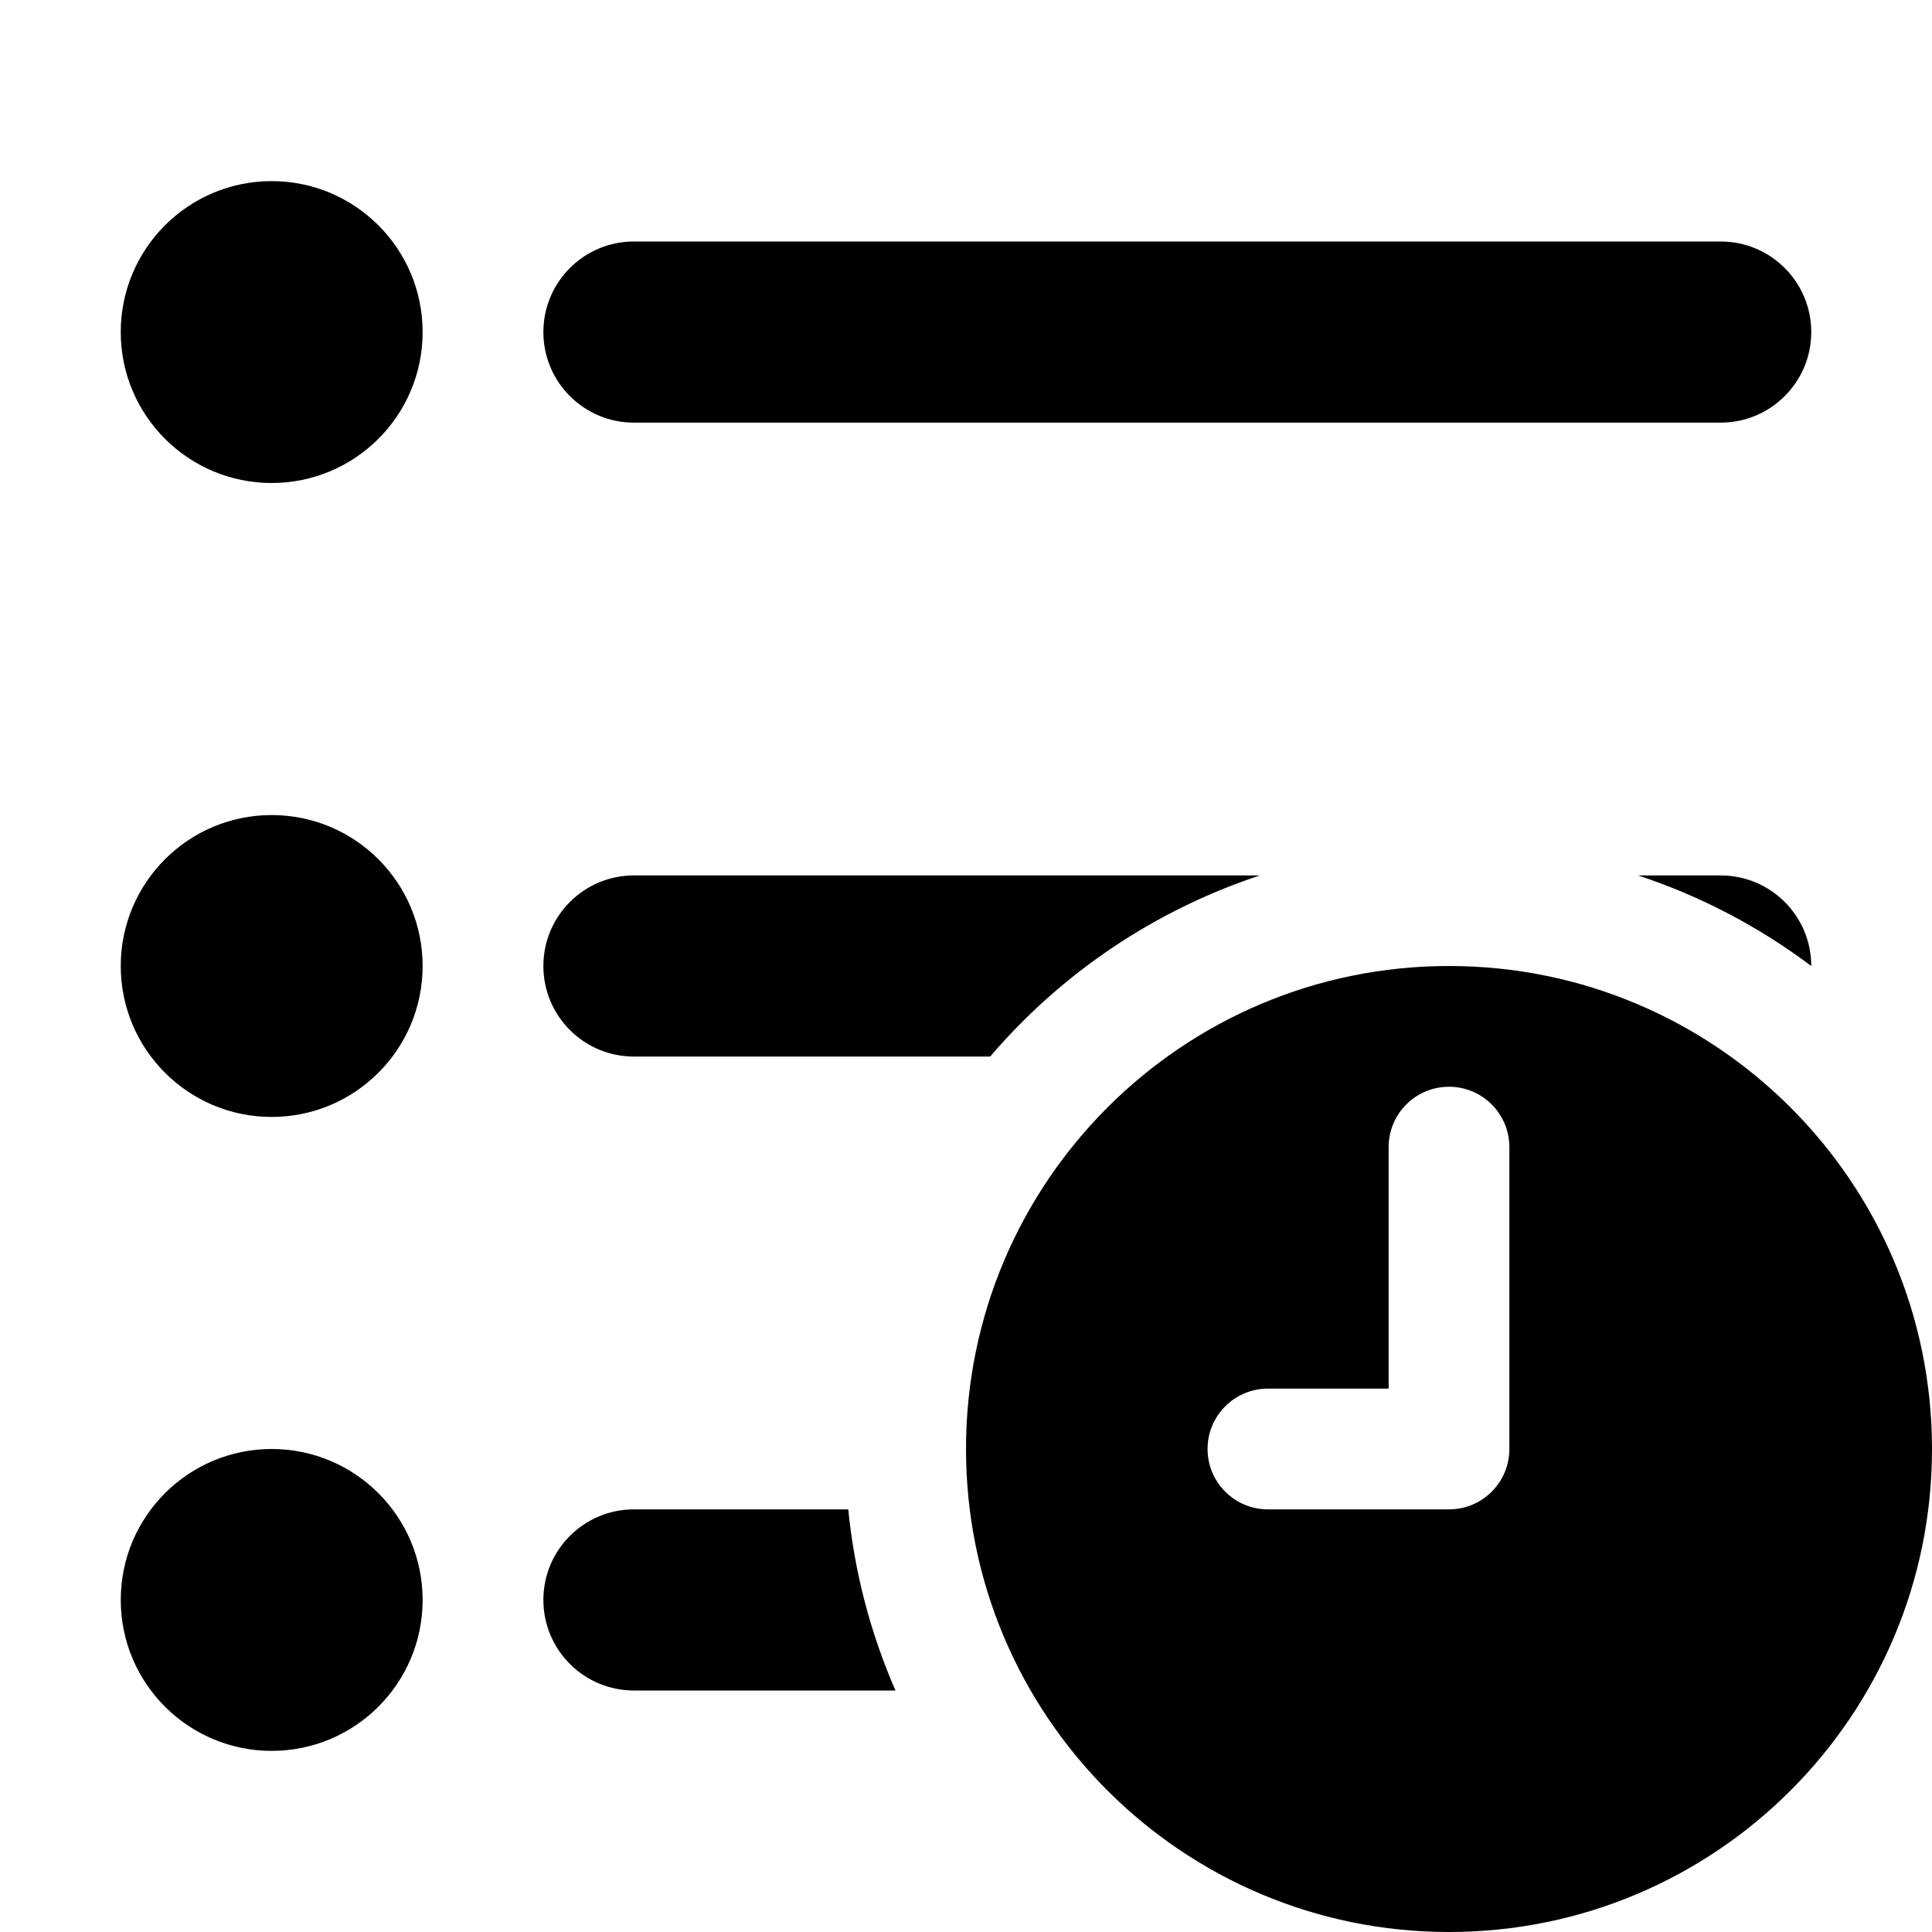
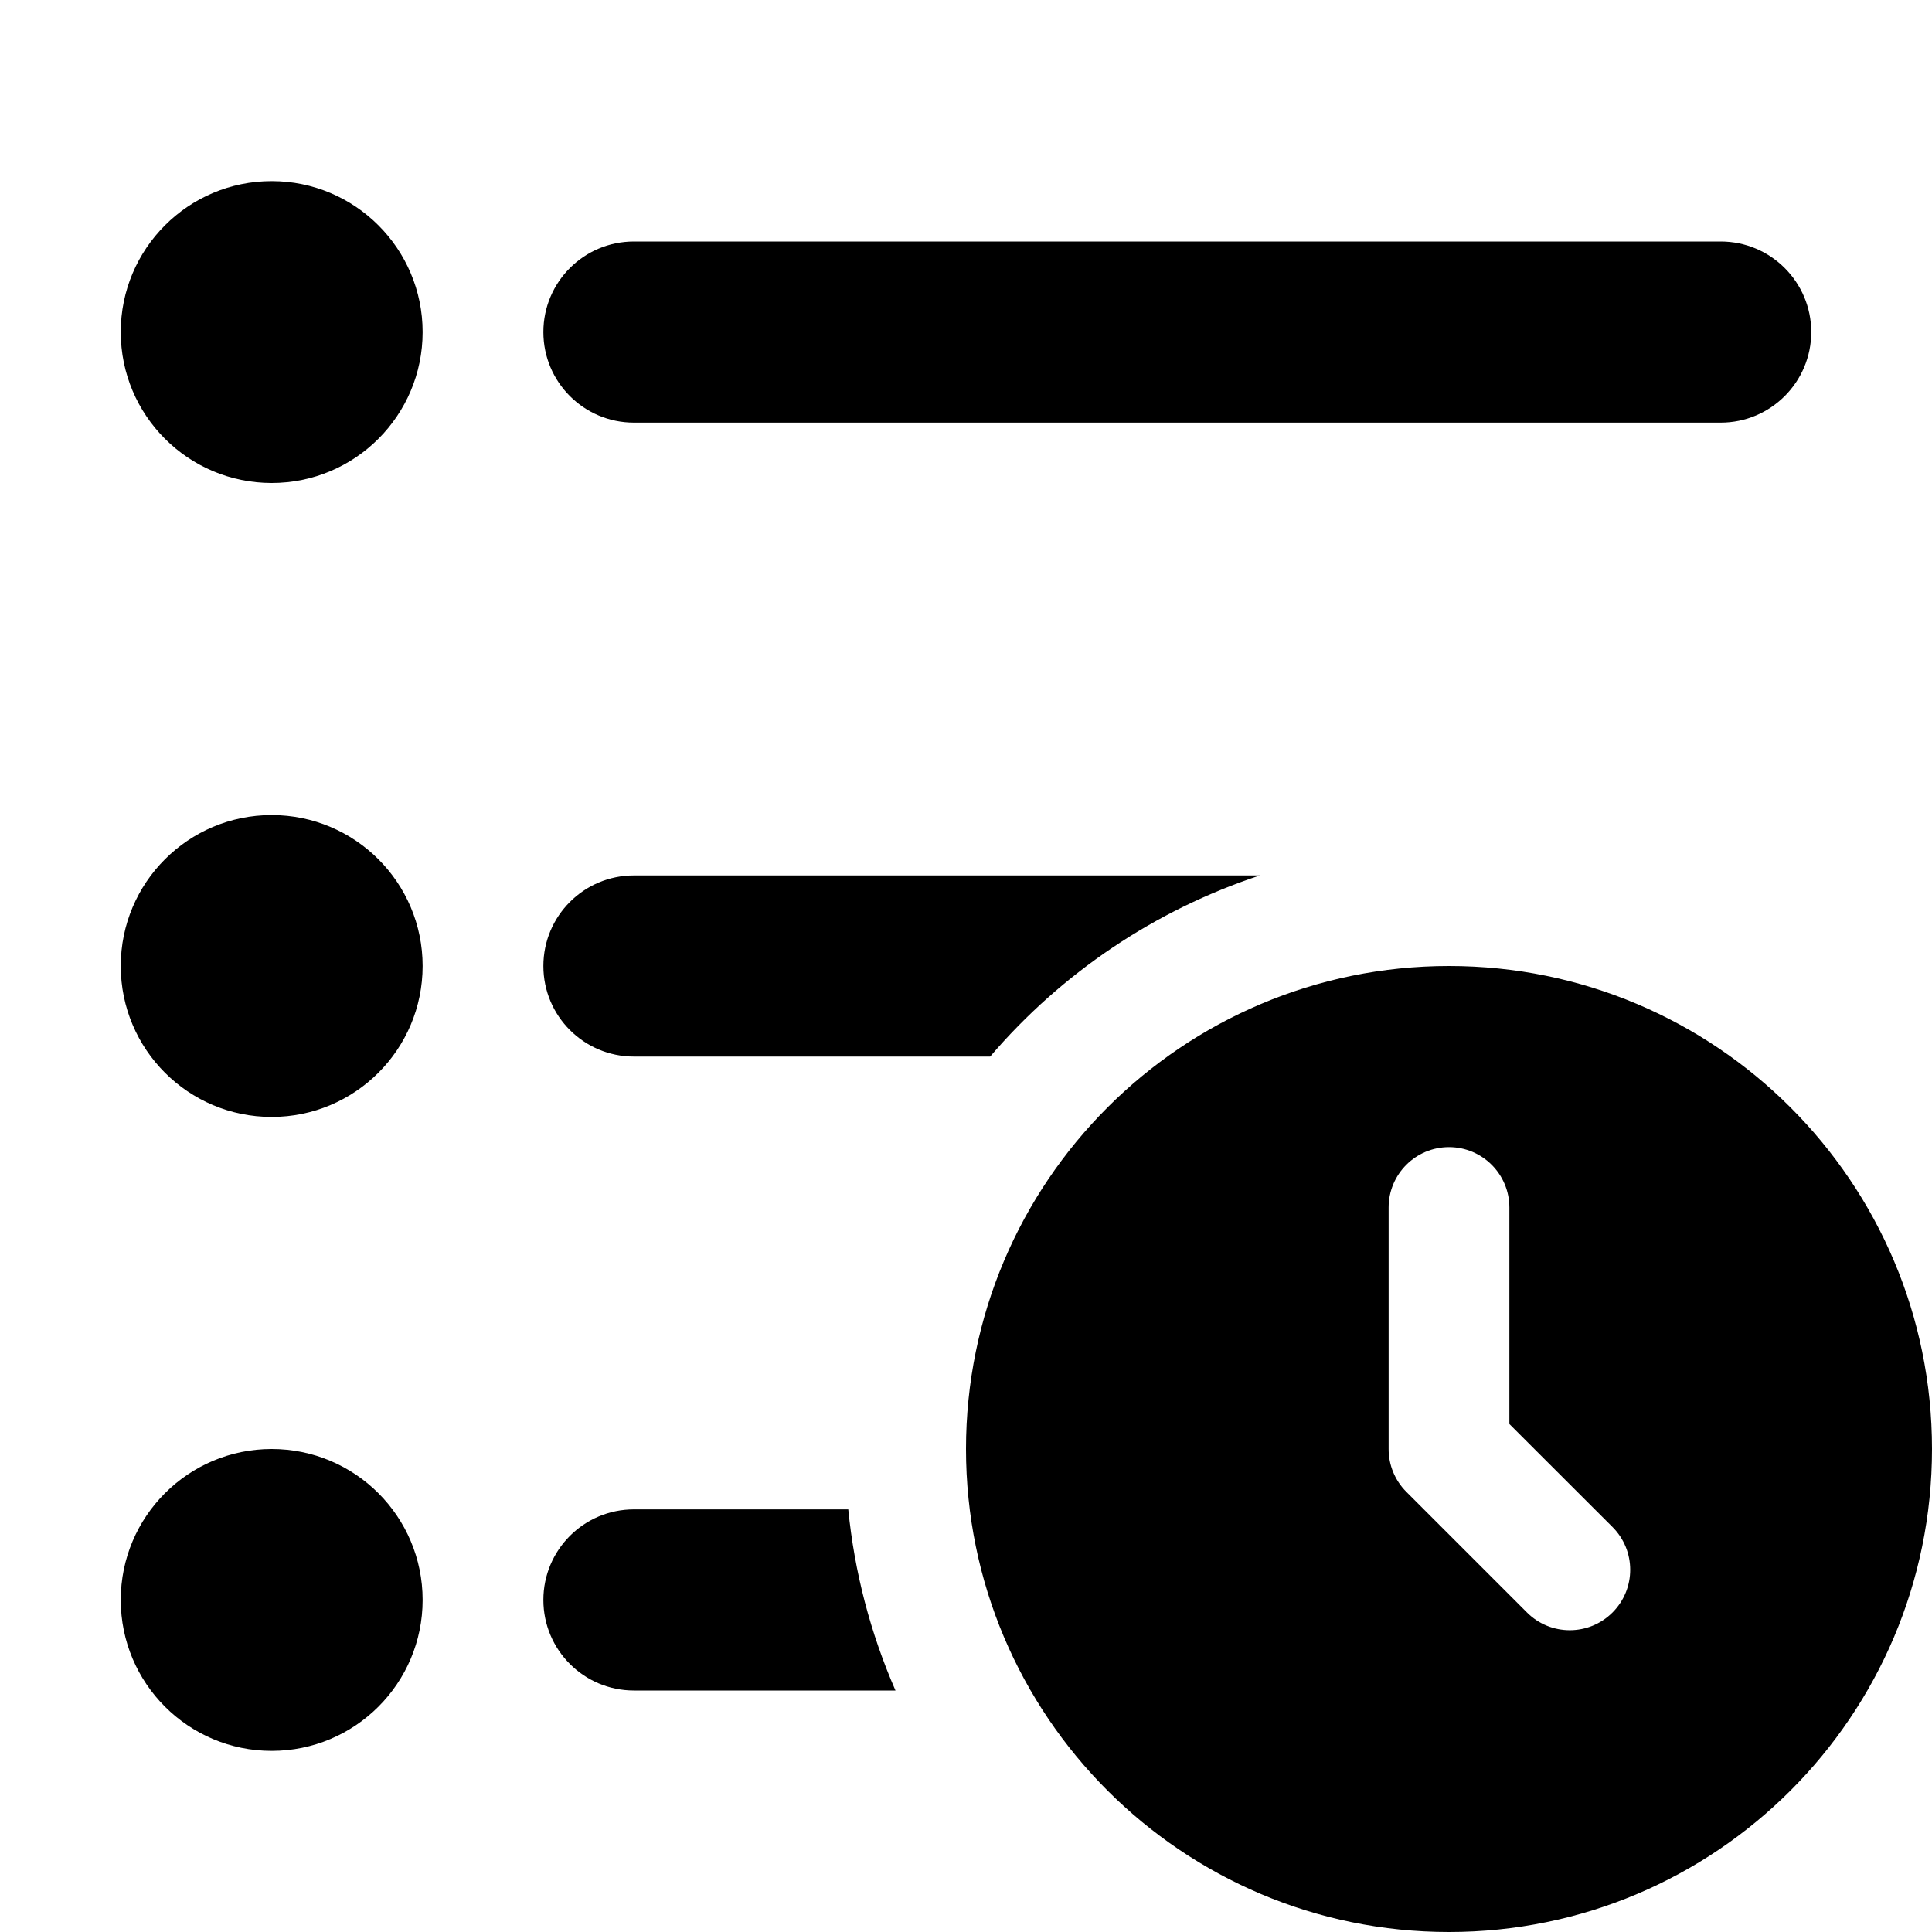
<svg xmlns="http://www.w3.org/2000/svg" fill="currentColor" class="vi" viewBox="0 0 16 16">
-   <path d="M2.25 4a1.25 1.25 0 1 0 0-2.5 1.25 1.25 0 0 0 0 2.5Zm3-2a.75.75 0 0 0 0 1.5h9a.75.75 0 0 0 0-1.5h-9Zm0 5.25a.75.75 0 0 0 0 1.5H8.2a5.006 5.006 0 0 1 2.234-1.5H5.25ZM7.416 14a4.969 4.969 0 0 1-.391-1.5H5.25a.75.75 0 0 0 0 1.5h2.166Zm6.15-6.75A4.986 4.986 0 0 1 15 8a.75.75 0 0 0-.75-.75h-.684ZM3.5 8A1.25 1.25 0 1 1 1 8a1.25 1.25 0 0 1 2.5 0Zm-1.25 6.5a1.25 1.25 0 1 0 0-2.5 1.25 1.25 0 0 0 0 2.5ZM16 12a4 4 0 1 1-8 0 4 4 0 0 1 8 0Zm-4-3a.5.5 0 0 0-.5.5v2h-1a.5.5 0 1 0 .001 1H12a.5.5 0 0 0 .5-.5V9.5A.5.5 0 0 0 12 9Z" />
+   <path d="M2.25 4a1.25 1.25 0 1 0 0-2.5 1.25 1.25 0 0 0 0 2.5Zm3-2a.75.75 0 0 0 0 1.5h9a.75.75 0 0 0 0-1.5h-9Zm0 5.25a.75.75 0 0 0 0 1.5H8.2a5.006 5.006 0 0 1 2.234-1.5H5.25ZM7.416 14a4.969 4.969 0 0 1-.391-1.5H5.25a.75.75 0 0 0 0 1.5h2.166ZM3.5 8A1.25 1.25 0 1 1 1 8a1.25 1.25 0 0 1 2.5 0Zm-1.25 6.5a1.25 1.25 0 1 0 0-2.5 1.25 1.25 0 0 0 0 2.5ZM16 12a4 4 0 1 1-8 0 4 4 0 0 1 8 0Zm-4-2.5a.5.5 0 0 0-.5.5v2a.5.5 0 0 0 .146.354l1 1a.5.5 0 0 0 .708-.708l-.854-.853V10a.5.5 0 0 0-.5-.5Z" />
</svg>
